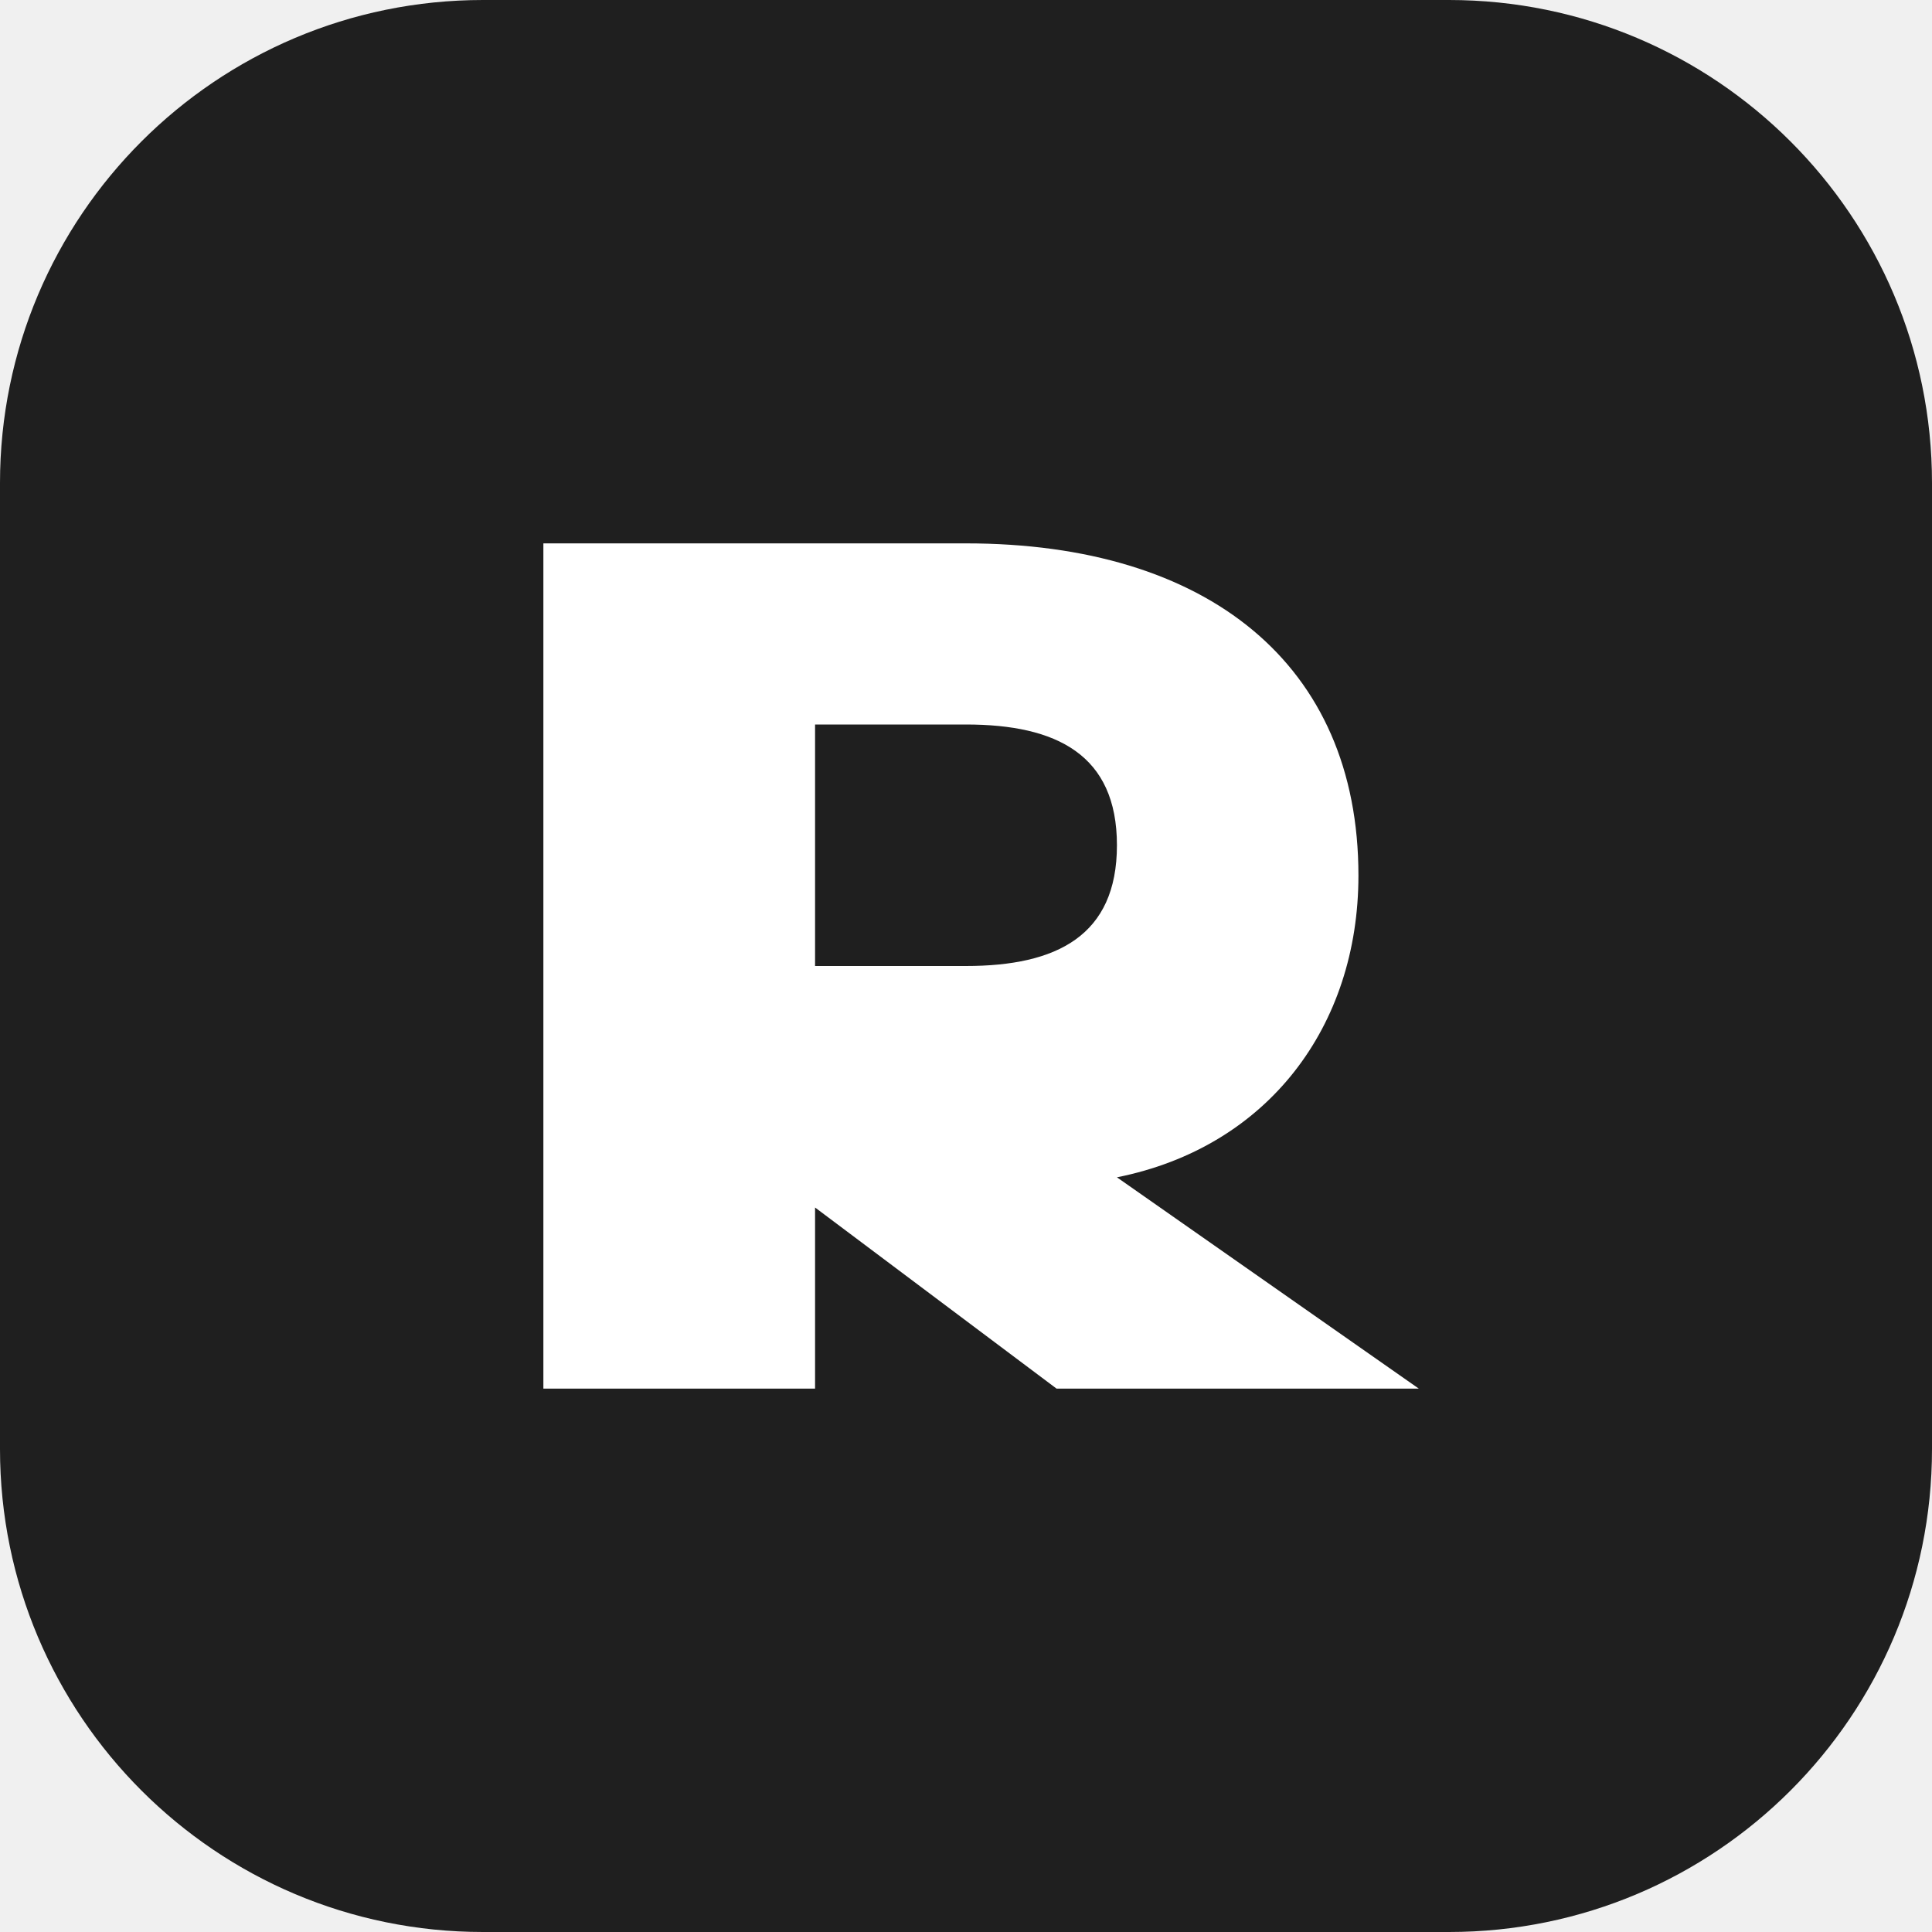
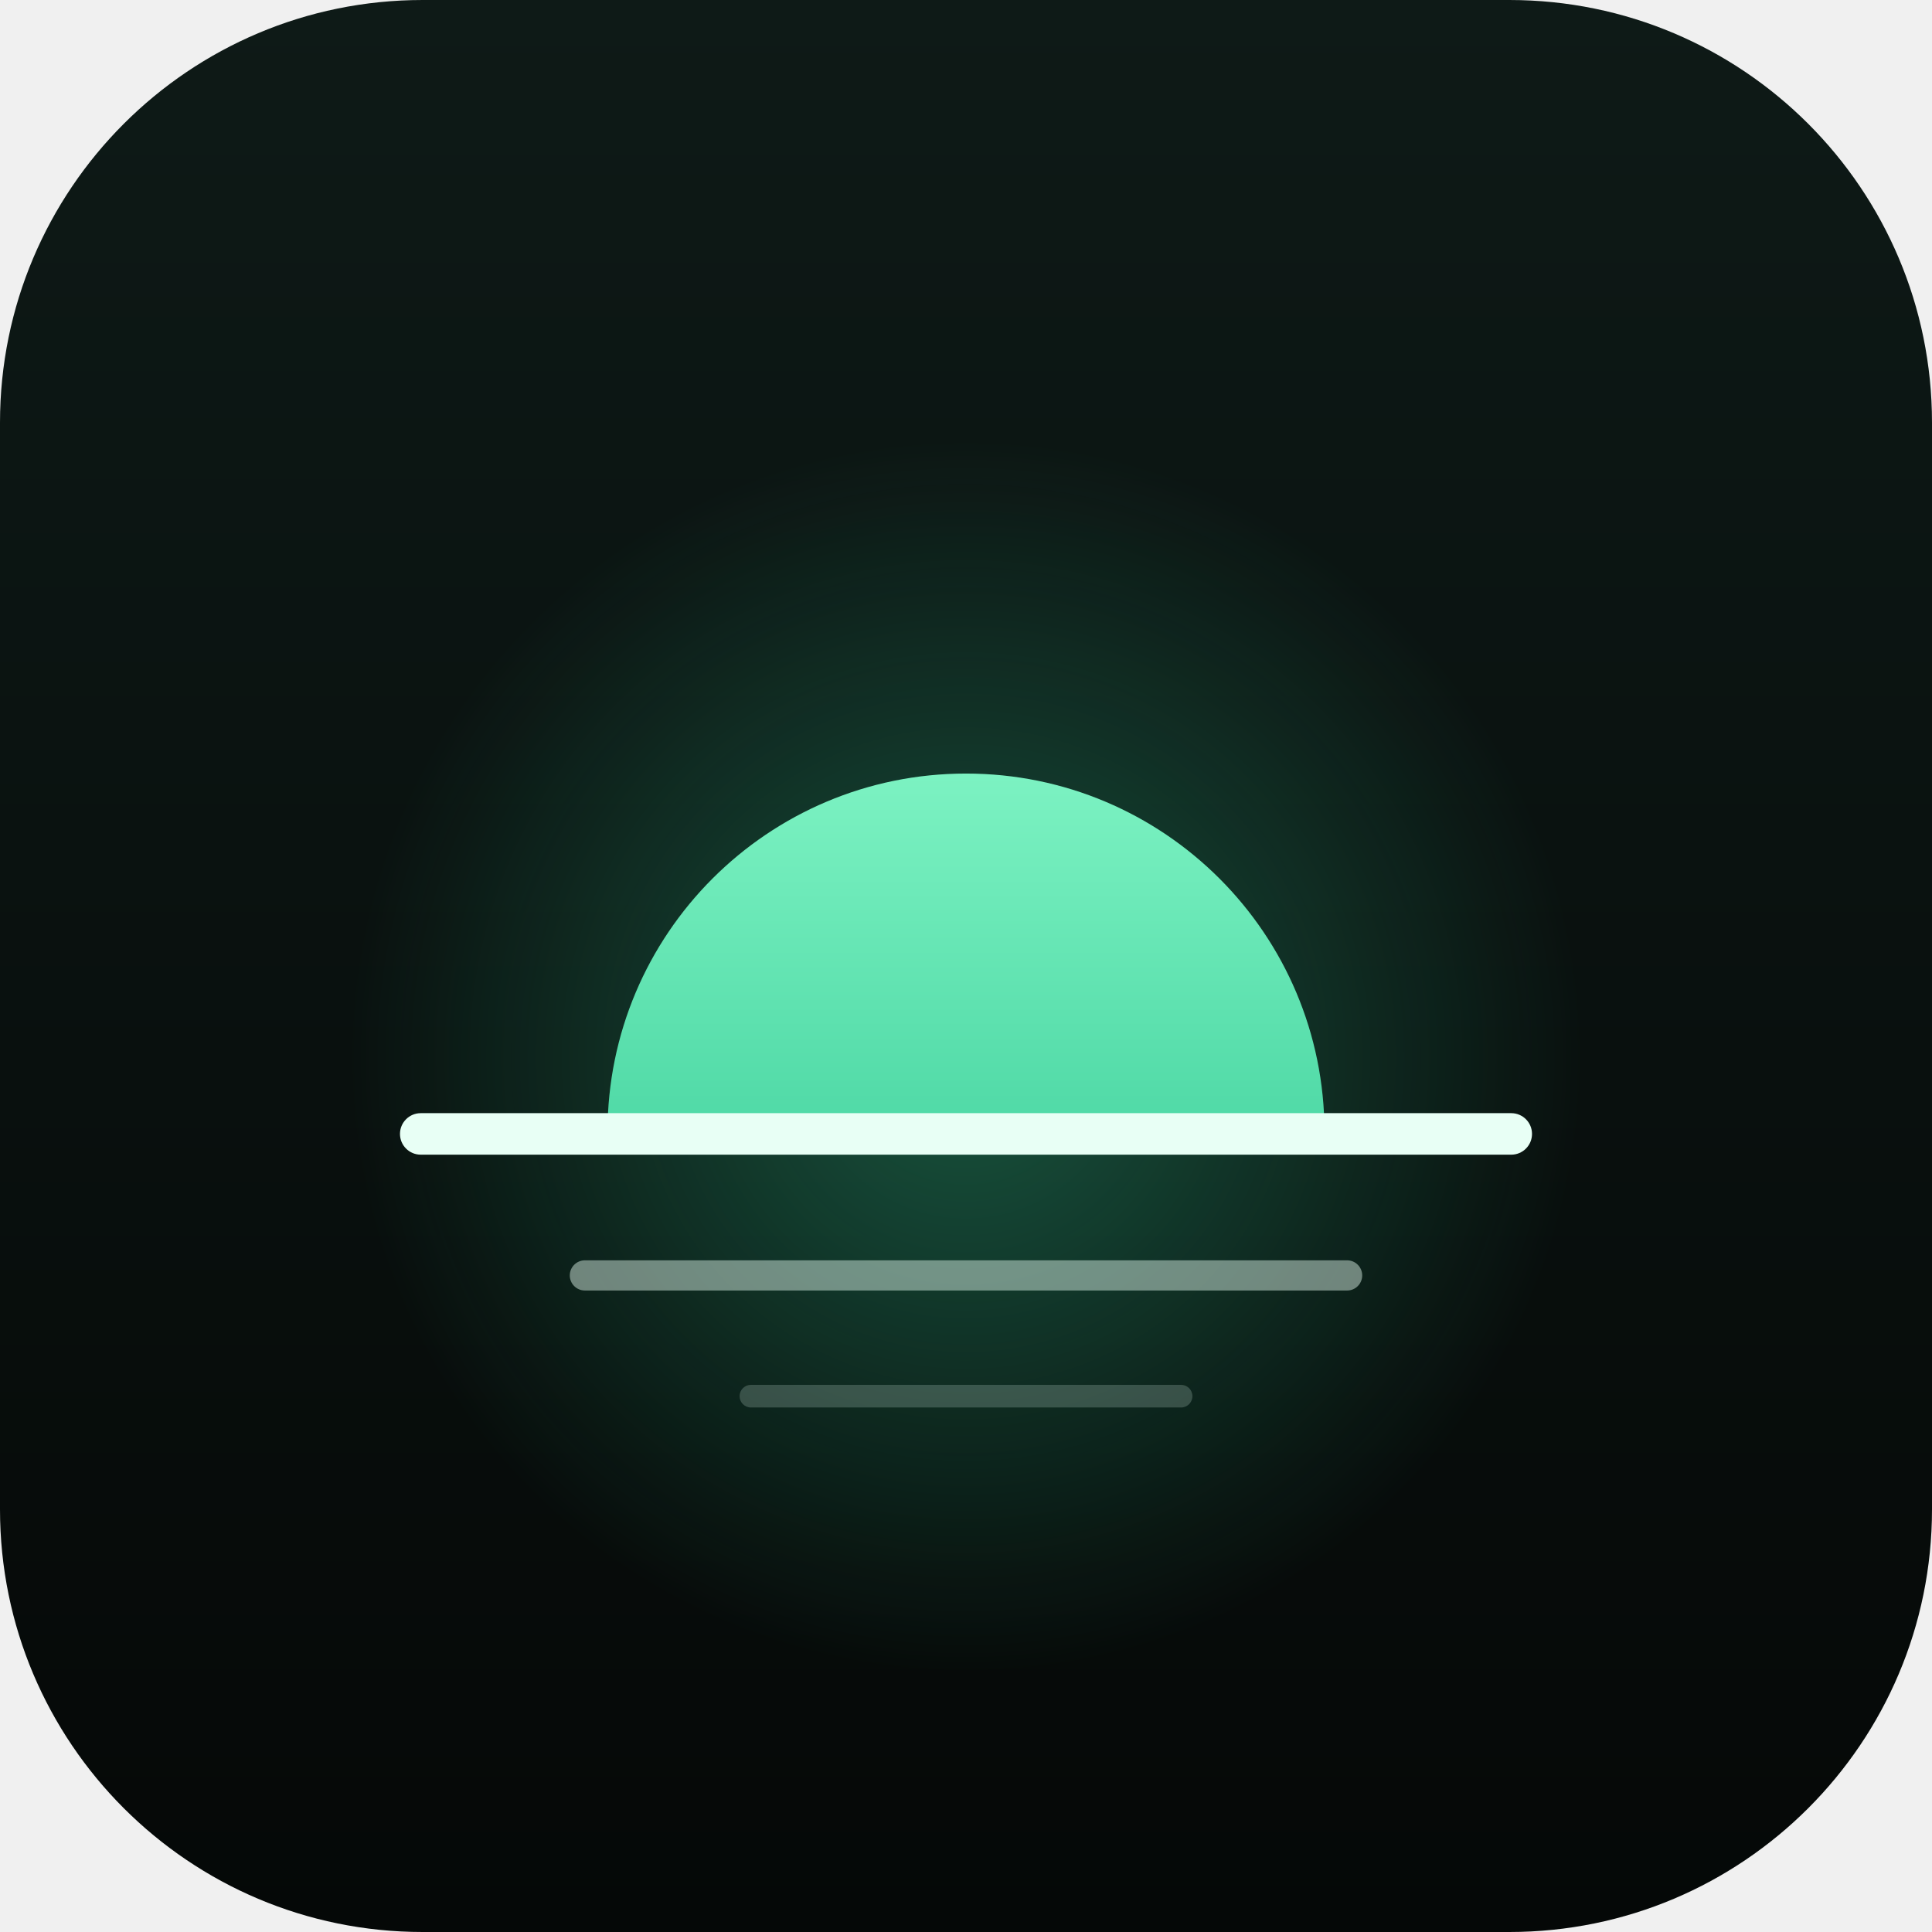
- <svg xmlns="http://www.w3.org/2000/svg" viewBox="0 0 64 64">
-   <rect width="64" height="64" rx="16" fill="#1f1f1f" />
-   <path d="M18 46V18h14c8 0 13 4 13 11 0 5-3 9-8 10l10 7H35l-8-6v6zm9-14h5c3 0 5-1 5-4s-2-4-5-4h-5z" fill="#fff" />
+ <svg xmlns="http://www.w3.org/2000/svg" viewBox="0 0 1024 1024">
+   <defs>
+     <linearGradient id="bg" x1="0" y1="0" x2="0" y2="1">
+       <stop offset="0" stop-color="#0E1A17" />
+       <stop offset="1" stop-color="#050807" />
+     </linearGradient>
+     <linearGradient id="sun" x1="0" y1="0" x2="0" y2="1">
+       <stop offset="0" stop-color="#7CF2C2" />
+       <stop offset="1" stop-color="#22C08A" />
+     </linearGradient>
+     <radialGradient id="glow" cx="0.5" cy="0.5" r="0.5">
+       <stop offset="0" stop-color="#34D399" stop-opacity="0.35" />
+       <stop offset="1" stop-color="#34D399" stop-opacity="0" />
+     </radialGradient>
+     <clipPath id="above">
+       <rect x="0" y="0" width="1024" height="600" />
+     </clipPath>
+   </defs>
+   <rect width="1024" height="1024" rx="224" fill="url(#bg)" />
+   <circle cx="512" cy="560" r="330" fill="url(#glow)" />
+   <g clip-path="url(#above)">
+     <circle cx="512" cy="600" r="190" fill="url(#sun)" />
+   </g>
+   <rect x="212" y="590" width="600" height="22" rx="11" fill="#E8FFF5" />
+   <rect x="302" y="668" width="420" height="16" rx="8" fill="#E8FFF5" opacity="0.45" />
+   <rect x="392" y="734" width="240" height="12" rx="6" fill="#E8FFF5" opacity="0.2" />
</svg>
